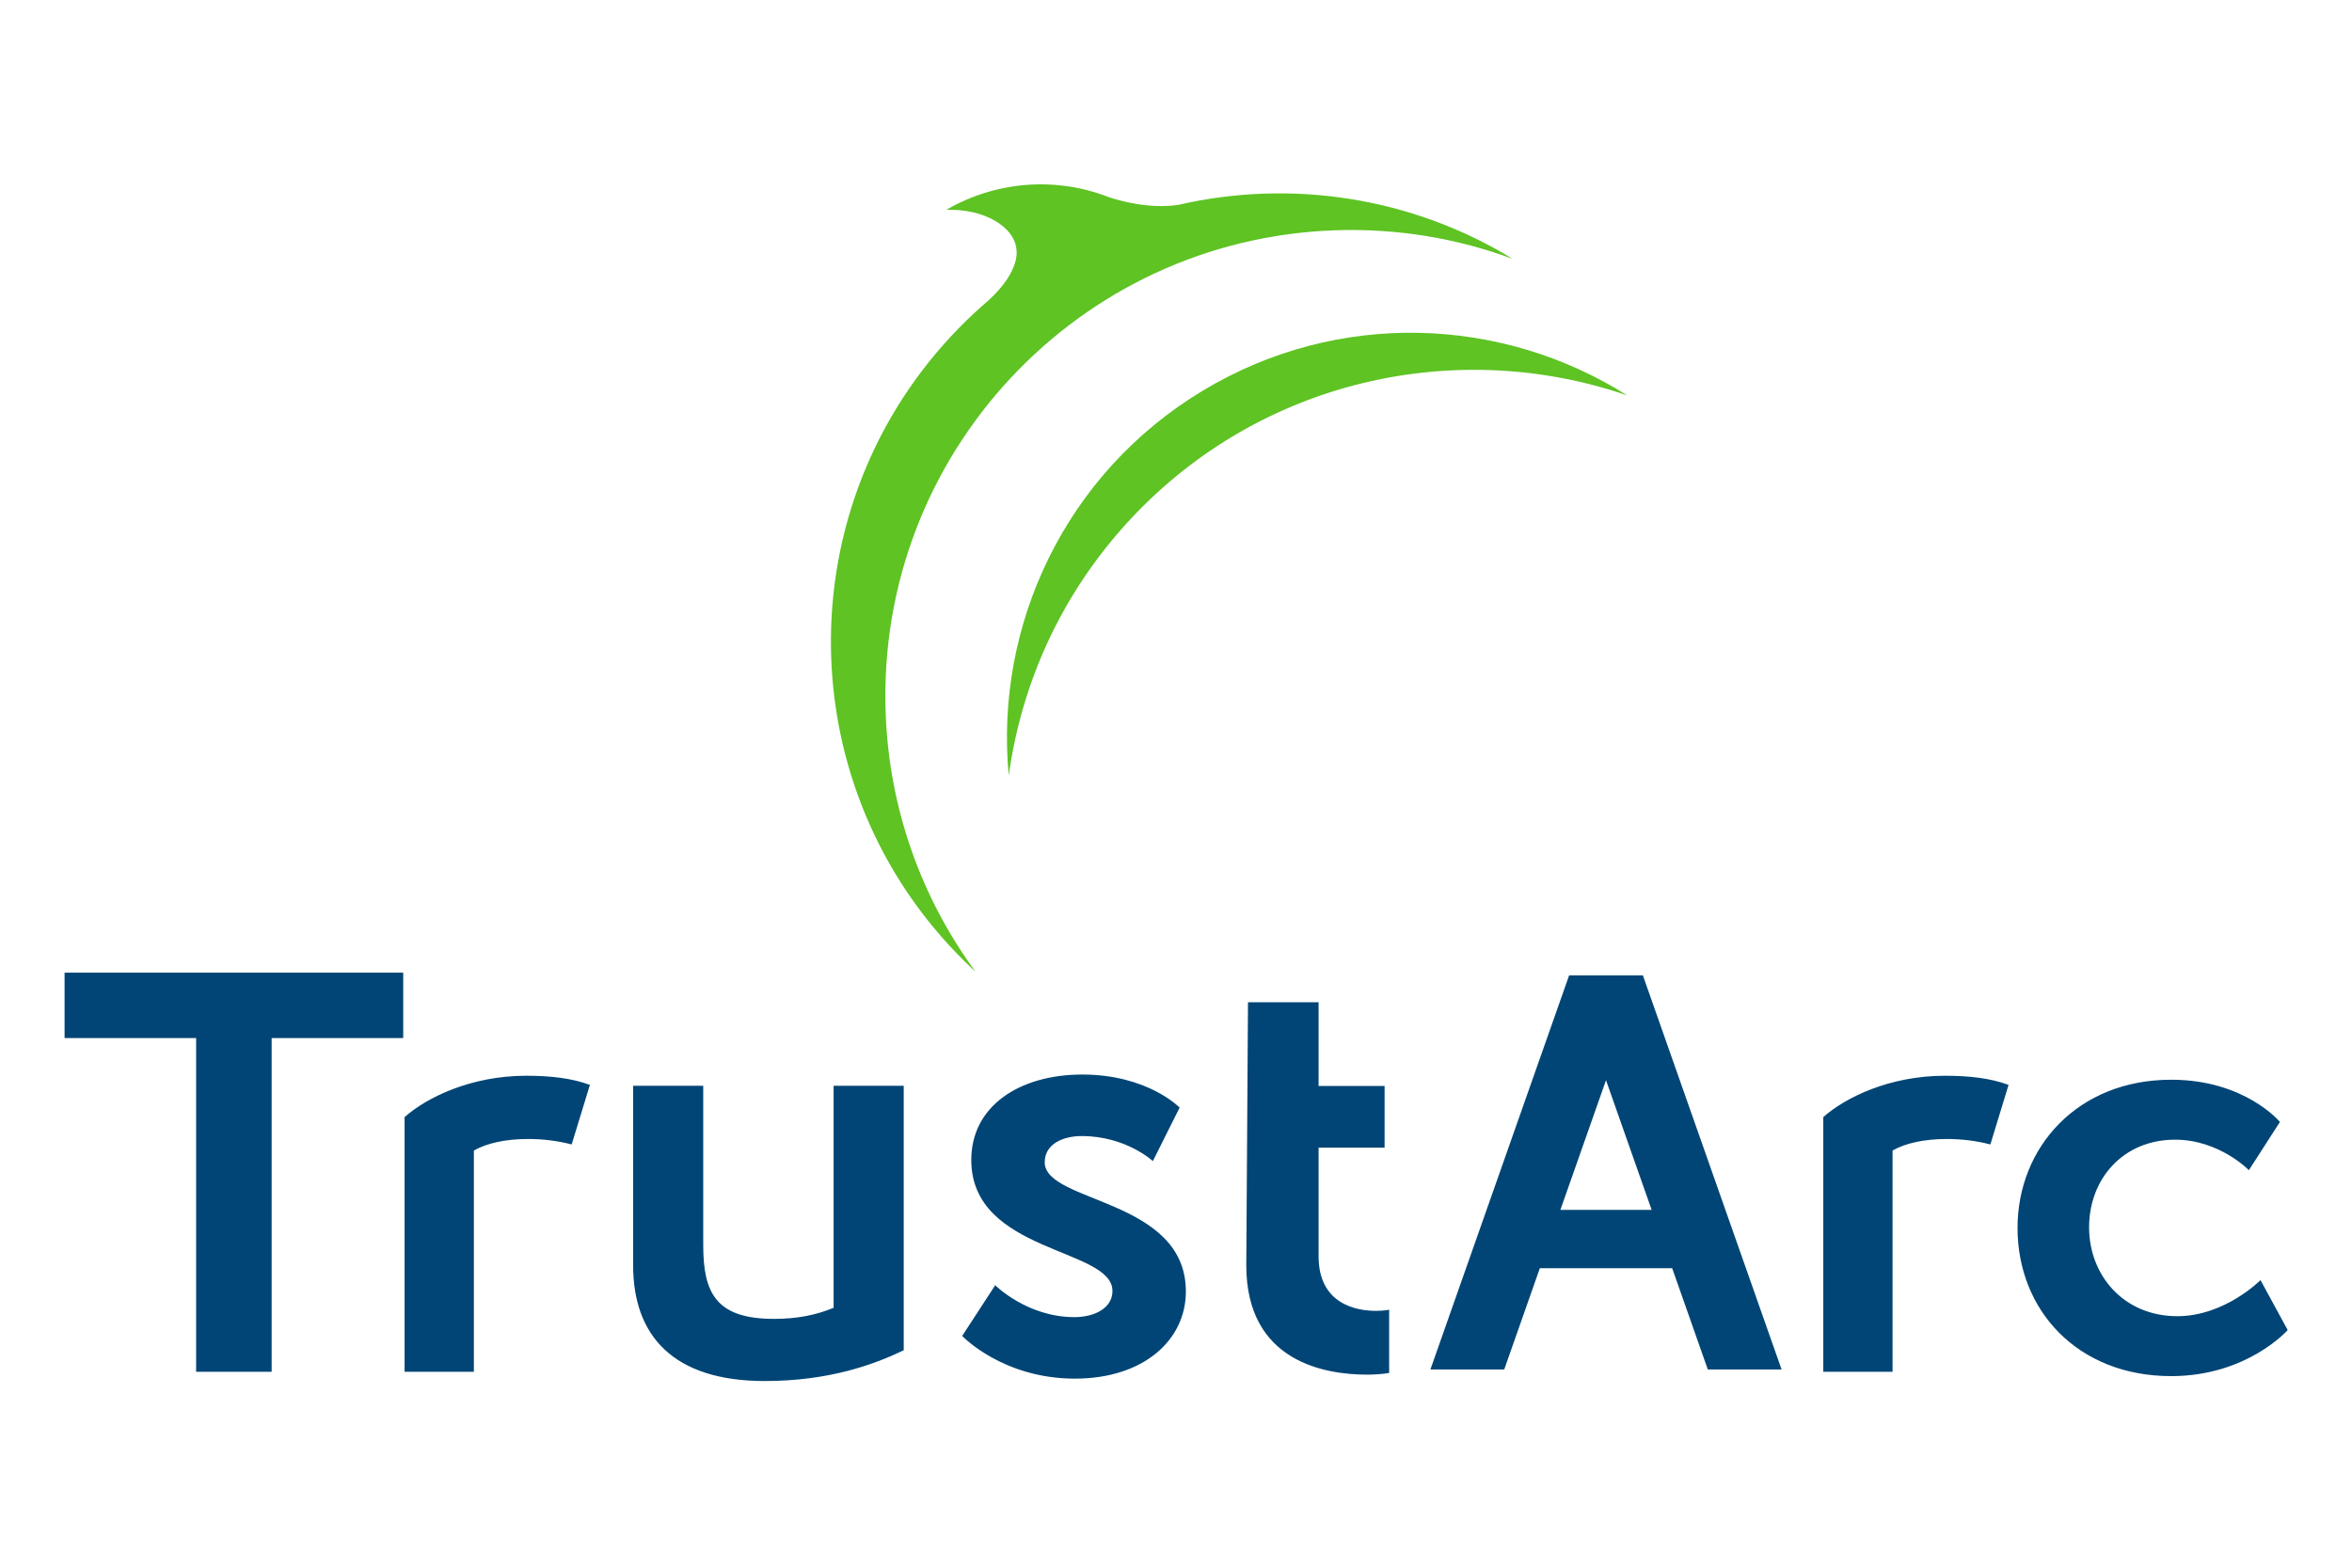
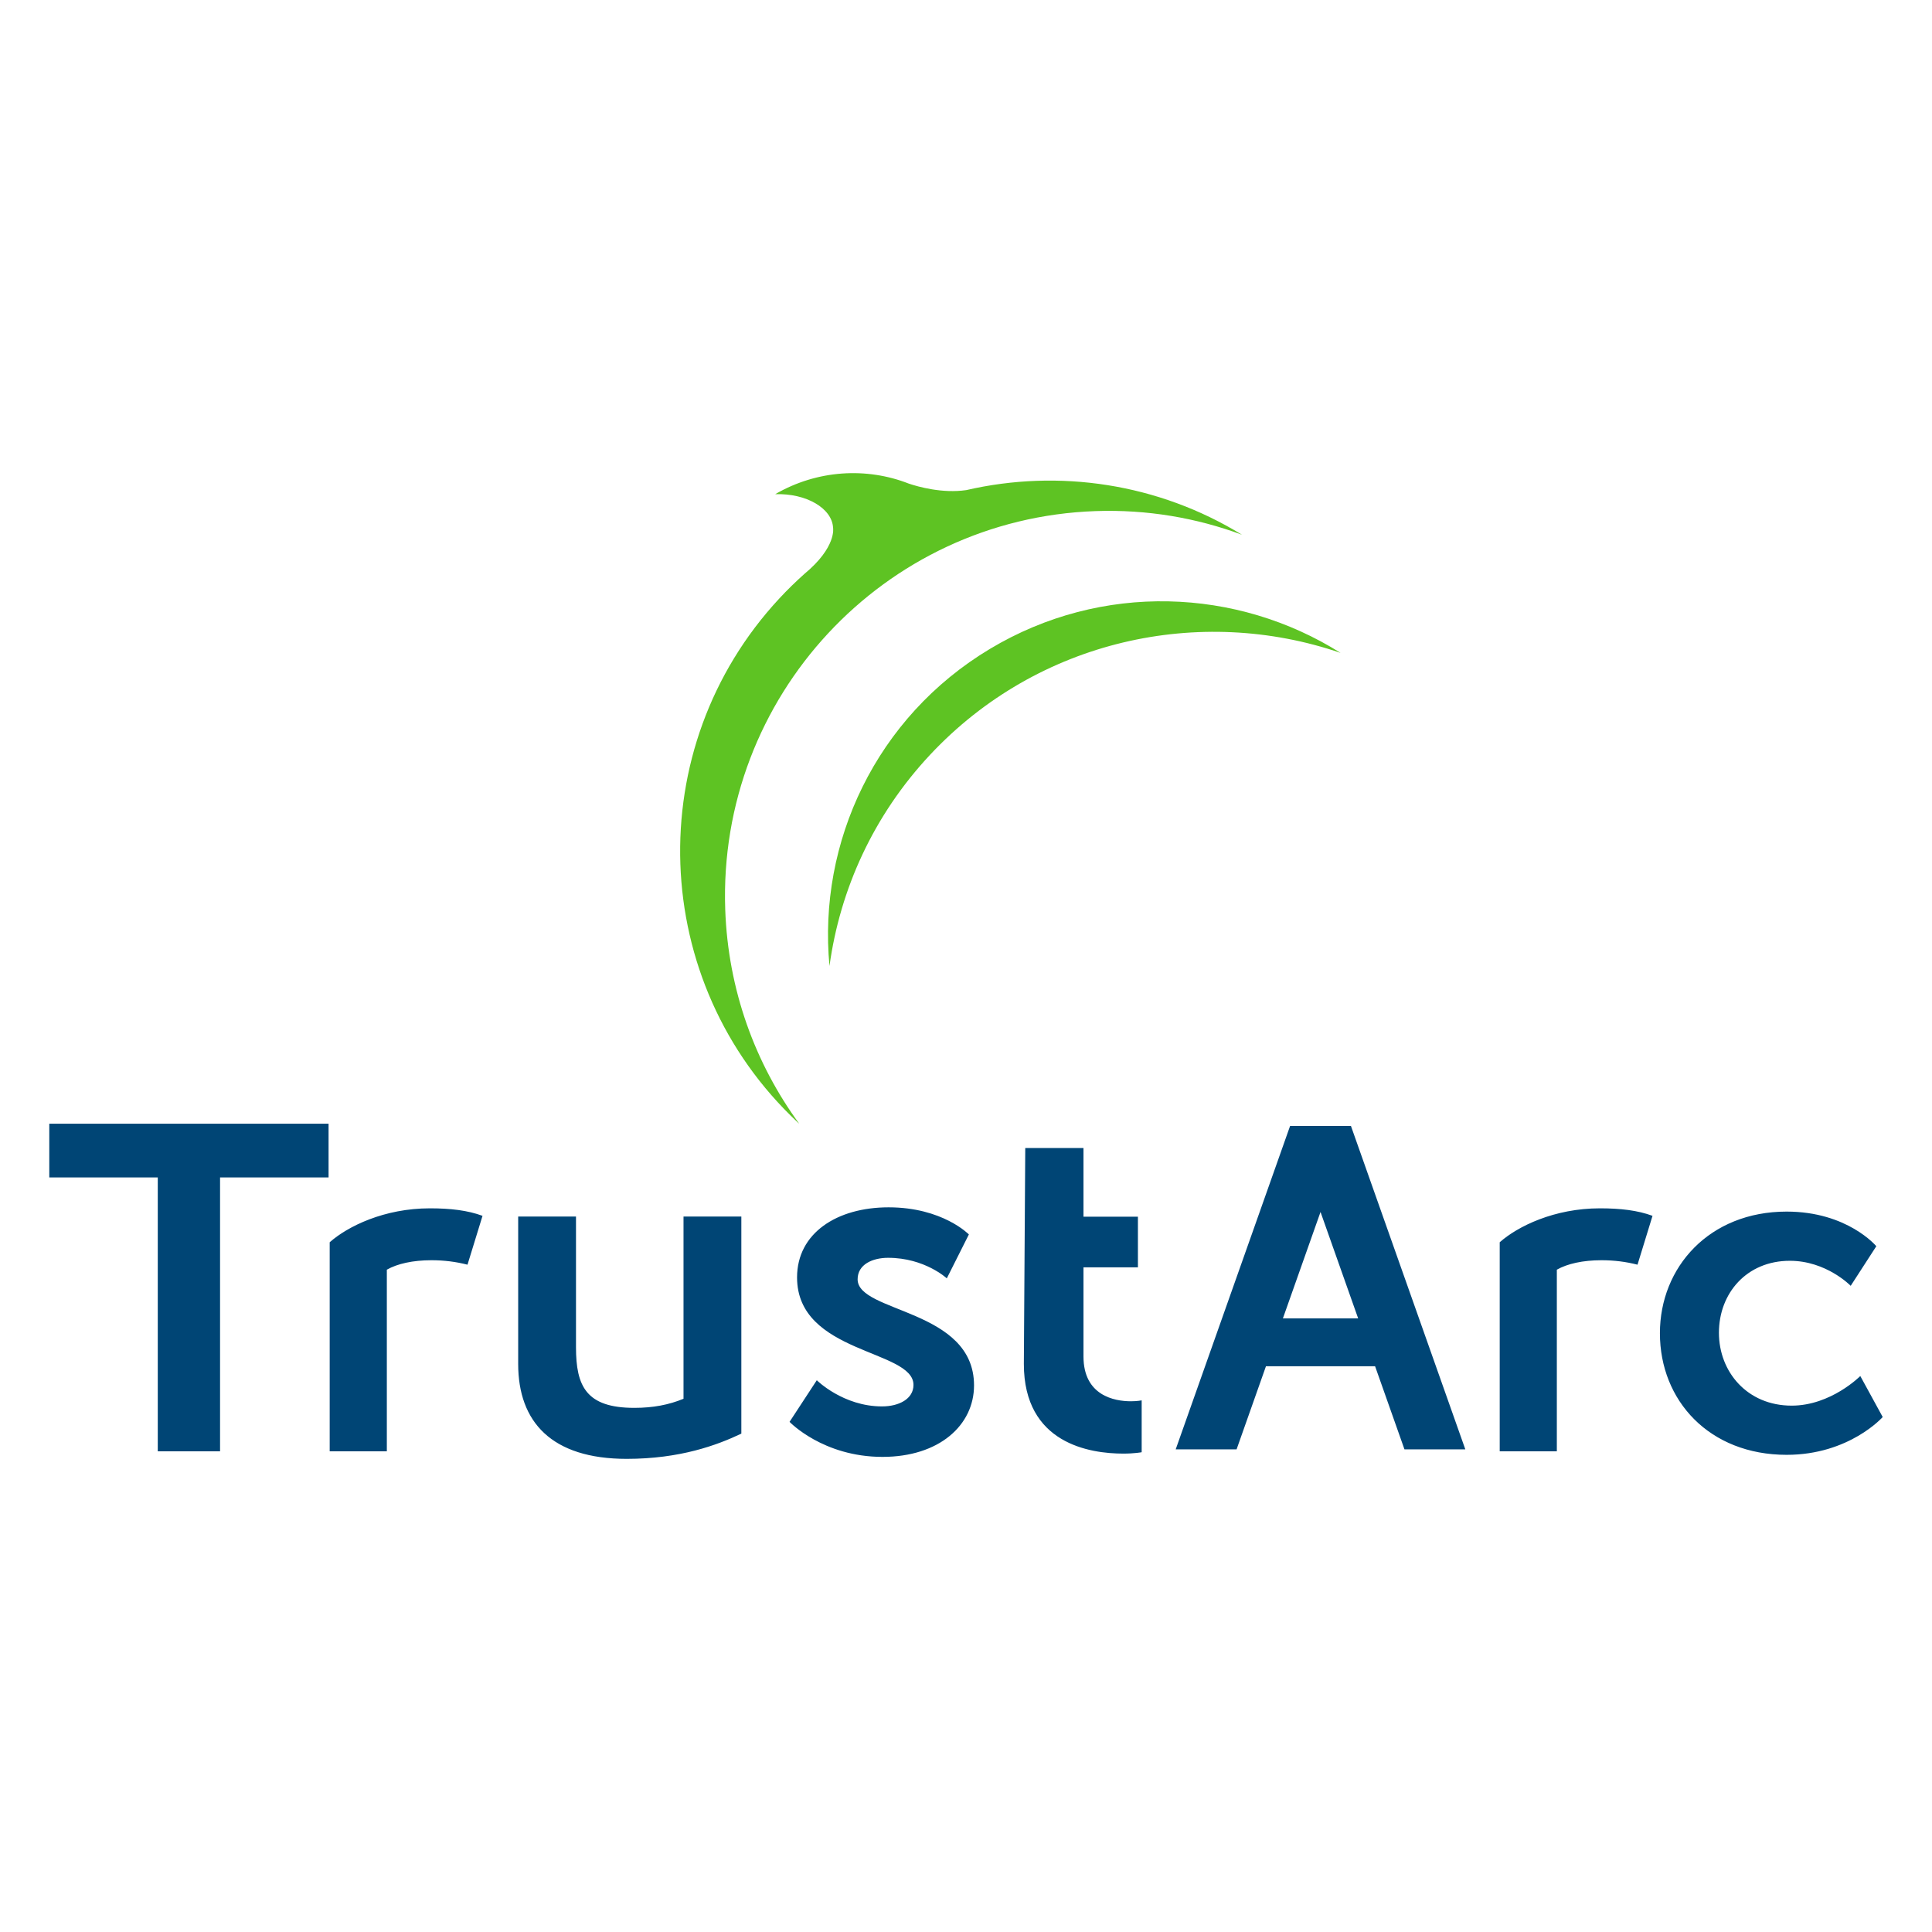
- <svg xmlns="http://www.w3.org/2000/svg" width="300px" height="200px" viewBox="0 0 300 200" version="1.1">
+ <svg xmlns="http://www.w3.org/2000/svg" width="196px" height="196px" viewBox="0 0 196 196" version="1.1">
  <defs />
  <g id="Page-1" stroke="none" stroke-width="1" fill="none" fill-rule="evenodd">
    <g id="logo_trustarc_vertical">
-       <g id="TrustArc_V" transform="translate(8, 23)">
-         <path d="M202.669,131.351 L196.847,114.808 L191.028,131.351 L202.669,131.351 Z M205.286,138.789 L188.41,138.789 L183.866,151.71 L174.45,151.71 L192.142,101.437 L201.552,101.437 L219.241,151.71 L209.831,151.71 L205.286,138.789 Z M268.938,114.748 C256.979,114.748 249.339,123.388 249.339,133.657 C249.339,144.133 256.979,152.56 268.938,152.56 C278.631,152.56 283.797,146.684 283.797,146.684 L280.329,140.31 C280.329,140.31 275.802,144.914 269.717,144.914 C262.853,144.914 258.465,139.674 258.465,133.583 C258.465,127.423 262.78,122.397 269.433,122.397 C275.095,122.397 278.846,126.289 278.846,126.289 L282.807,120.132 C282.807,120.132 278.351,114.748 268.938,114.748 L268.938,114.748 Z M233.397,152.011 L233.397,123.78 C235.023,122.85 237.426,122.309 240.295,122.309 C242.231,122.309 244.092,122.54 245.873,123.004 L248.195,115.407 C245.873,114.551 243.239,114.241 240.06,114.241 C233.01,114.241 227.351,117.033 224.562,119.517 L224.562,152.011 L233.397,152.011 Z M150.965,138.425 C150.965,150.848 161.202,152.371 166.355,152.371 C168.099,152.371 169.187,152.156 169.187,152.156 L169.187,144.093 C169.187,144.093 168.533,144.235 167.517,144.235 C164.977,144.235 160.186,143.365 160.186,137.263 L160.186,123.416 L168.606,123.416 L168.606,115.541 L160.186,115.541 L160.186,104.863 L151.183,104.863 L150.965,138.425 Z M114.728,147.435 C114.728,147.435 119.882,152.881 129.104,152.881 C137.887,152.881 143.259,147.941 143.259,141.767 C143.259,129.854 125.255,130.507 125.255,125.275 C125.255,122.95 127.577,121.934 129.974,121.934 C135.638,121.934 139.049,125.129 139.049,125.129 L142.462,118.302 C142.462,118.302 138.396,114.086 130.048,114.086 C122.062,114.086 115.888,118.084 115.888,124.985 C115.888,136.898 133.895,136.174 133.895,141.692 C133.895,143.875 131.644,145.034 129.029,145.034 C123.004,145.034 118.94,140.965 118.94,140.965 L114.728,147.435 Z M98.327,115.521 L98.327,143.846 C96.054,144.788 93.623,145.258 90.719,145.258 C83.267,145.258 81.698,141.885 81.698,135.839 L81.698,115.521 L72.757,115.521 L72.757,138.431 C72.757,147.457 77.932,153.187 89.542,153.187 C97.777,153.187 103.505,151.068 107.271,149.264 L107.271,115.521 L98.327,115.521 Z M52.442,152.011 L52.442,123.78 C54.066,122.85 56.469,122.309 59.338,122.309 C61.274,122.309 63.133,122.54 64.917,123.004 L67.242,115.407 C64.917,114.551 62.282,114.241 59.104,114.241 C52.053,114.241 46.397,117.033 43.605,119.517 L43.605,152.011 L52.442,152.011 Z M17.016,109.436 L0.237,109.436 L0.237,101.088 L43.431,101.088 L43.431,109.436 L26.649,109.436 L26.649,152.011 L17.016,152.011 L17.016,109.436 L17.016,109.436 Z" id="Fill-1" fill="#004575" />
-         <path d="M136.192,43.234 C152.851,25.363 177.862,19.975 199.559,27.446 C183.611,17.372 162.712,16.439 145.445,26.822 C127.863,37.393 118.851,56.798 120.667,75.954 C122.286,64.115 127.429,52.639 136.192,43.234" id="Fill-2" fill="#5EC323" />
-         <path d="M112.698,3.77 C117.506,3.602 121.508,5.948 121.658,8.956 C121.658,8.956 122.242,11.936 117.216,16.078 C115.88,17.267 114.59,18.522 113.347,19.857 C91.809,42.971 93.073,79.177 116.169,100.729 C116.251,100.805 116.337,100.875 116.419,100.951 C109.597,91.654 105.398,80.279 104.964,67.882 C103.817,35.057 129.479,7.524 162.274,6.38 C170.252,6.101 177.91,7.42 184.958,10.032 C171.982,2.089 156.6,-0.161 142.278,3.139 C138.572,3.682 134.816,2.617 133.391,2.139 C126.863,-0.412 119.23,-0.008 112.698,3.77" id="Fill-3" fill="#5EC323" />
+       <g id="TrustArc_V" transform="translate(5, 48)">
+         <path d="M132.784,85.75 L128.966,74.954 L125.149,85.75 L132.784,85.75 Z M134.501,90.604 L123.431,90.604 L120.451,99.036 L114.274,99.036 L125.879,66.228 L132.052,66.228 L143.655,99.036 L137.482,99.036 L134.501,90.604 Z M176.253,74.915 C168.409,74.915 163.397,80.553 163.397,87.255 C163.397,94.091 168.409,99.591 176.253,99.591 C182.611,99.591 186,95.756 186,95.756 L183.725,91.596 C183.725,91.596 180.756,94.601 176.764,94.601 C172.262,94.601 169.384,91.181 169.384,87.206 C169.384,83.186 172.214,79.906 176.578,79.906 C180.292,79.906 182.752,82.446 182.752,82.446 L185.351,78.428 C185.351,78.428 182.428,74.915 176.253,74.915 L176.253,74.915 Z M152.94,99.233 L152.94,80.809 C154.007,80.202 155.583,79.849 157.465,79.849 C158.735,79.849 159.956,80 161.124,80.302 L162.647,75.345 C161.124,74.786 159.396,74.584 157.311,74.584 C152.686,74.584 148.974,76.406 147.145,78.027 L147.145,99.233 L152.94,99.233 Z M98.869,90.366 C98.869,98.474 105.584,99.467 108.964,99.467 C110.108,99.467 110.822,99.327 110.822,99.327 L110.822,94.065 C110.822,94.065 110.393,94.158 109.727,94.158 C108.061,94.158 104.918,93.59 104.918,89.608 L104.918,80.571 L110.441,80.571 L110.441,75.432 L104.918,75.432 L104.918,68.464 L99.012,68.464 L98.869,90.366 Z M75.1,96.246 C75.1,96.246 78.481,99.8 84.53,99.8 C90.291,99.8 93.815,96.576 93.815,92.547 C93.815,84.773 82.005,85.199 82.005,81.785 C82.005,80.267 83.528,79.604 85.1,79.604 C88.816,79.604 91.053,81.689 91.053,81.689 L93.292,77.234 C93.292,77.234 90.625,74.483 85.149,74.483 C79.911,74.483 75.861,77.092 75.861,81.595 C75.861,89.37 87.672,88.897 87.672,92.498 C87.672,93.923 86.196,94.679 84.481,94.679 C80.529,94.679 77.863,92.024 77.863,92.024 L75.1,96.246 Z M64.342,75.419 L64.342,93.904 C62.851,94.519 61.256,94.826 59.351,94.826 C54.463,94.826 53.434,92.624 53.434,88.679 L53.434,75.419 L47.569,75.419 L47.569,90.37 C47.569,96.261 50.964,100 58.579,100 C63.981,100 67.738,98.617 70.209,97.44 L70.209,75.419 L64.342,75.419 Z M34.244,99.233 L34.244,80.809 C35.309,80.202 36.885,79.849 38.767,79.849 C40.037,79.849 41.256,80 42.427,80.302 L43.952,75.345 C42.427,74.786 40.698,74.584 38.614,74.584 C33.988,74.584 30.278,76.406 28.447,78.027 L28.447,99.233 L34.244,99.233 Z M11.006,71.448 L0,71.448 L0,66 L28.333,66 L28.333,71.448 L17.325,71.448 L17.325,99.233 L11.006,99.233 L11.006,71.448 L11.006,71.448 Z" id="Fill-1" fill="#004575" />
+         <path d="M89.354,28.574 C100.303,16.871 116.74,13.343 131,18.235 C120.519,11.638 106.784,11.027 95.435,17.826 C83.88,24.749 77.958,37.456 79.151,50 C80.215,42.247 83.595,34.732 89.354,28.574" id="Fill-2" fill="#5EC323" />
+         <path d="M73.642,2.136 C76.793,2.026 79.416,3.567 79.515,5.544 C79.515,5.544 79.897,7.502 76.603,10.224 C75.728,11.006 74.882,11.831 74.068,12.708 C59.952,27.898 60.781,51.691 75.917,65.854 C75.971,65.904 76.027,65.95 76.081,66 C71.61,59.89 68.858,52.415 68.574,44.268 C67.822,22.697 84.64,4.603 106.133,3.851 C111.362,3.668 116.381,4.535 121,6.251 C112.496,1.031 102.415,-0.447 93.028,1.721 C90.6,2.078 88.138,1.378 87.204,1.064 C82.926,-0.612 77.923,-0.347 73.642,2.136" id="Fill-3" fill="#5EC323" />
      </g>
    </g>
  </g>
</svg>
